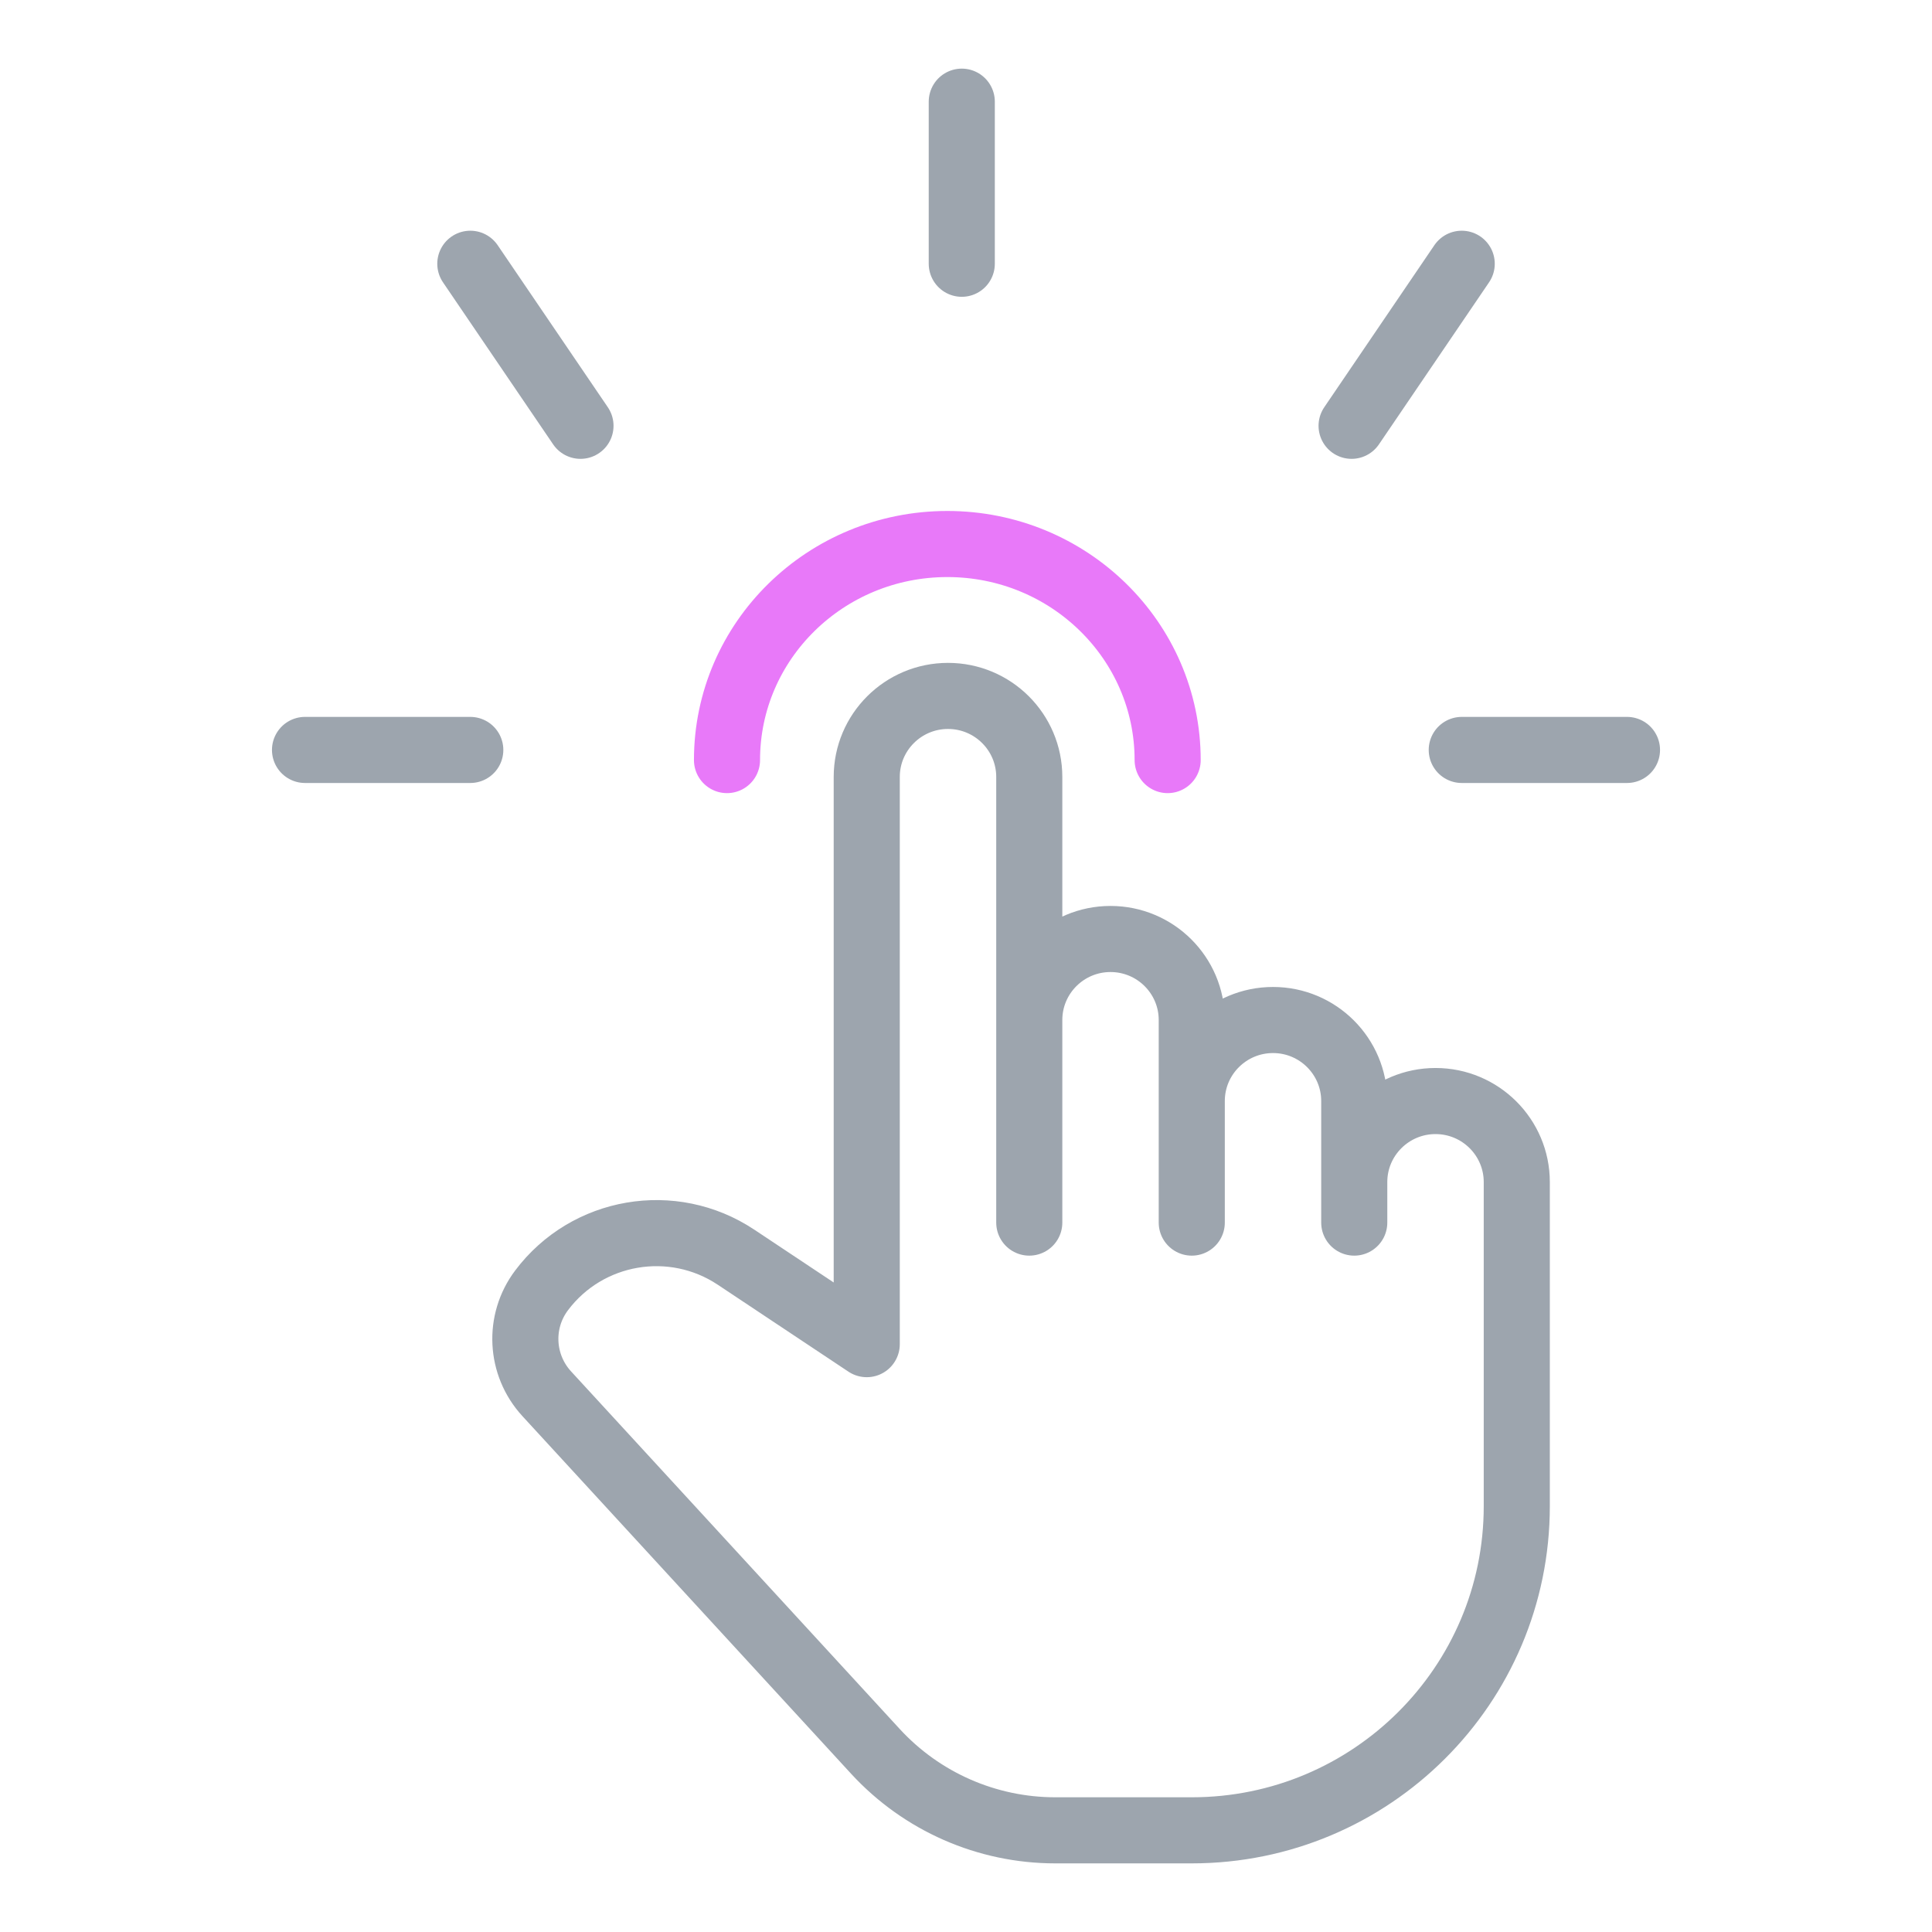
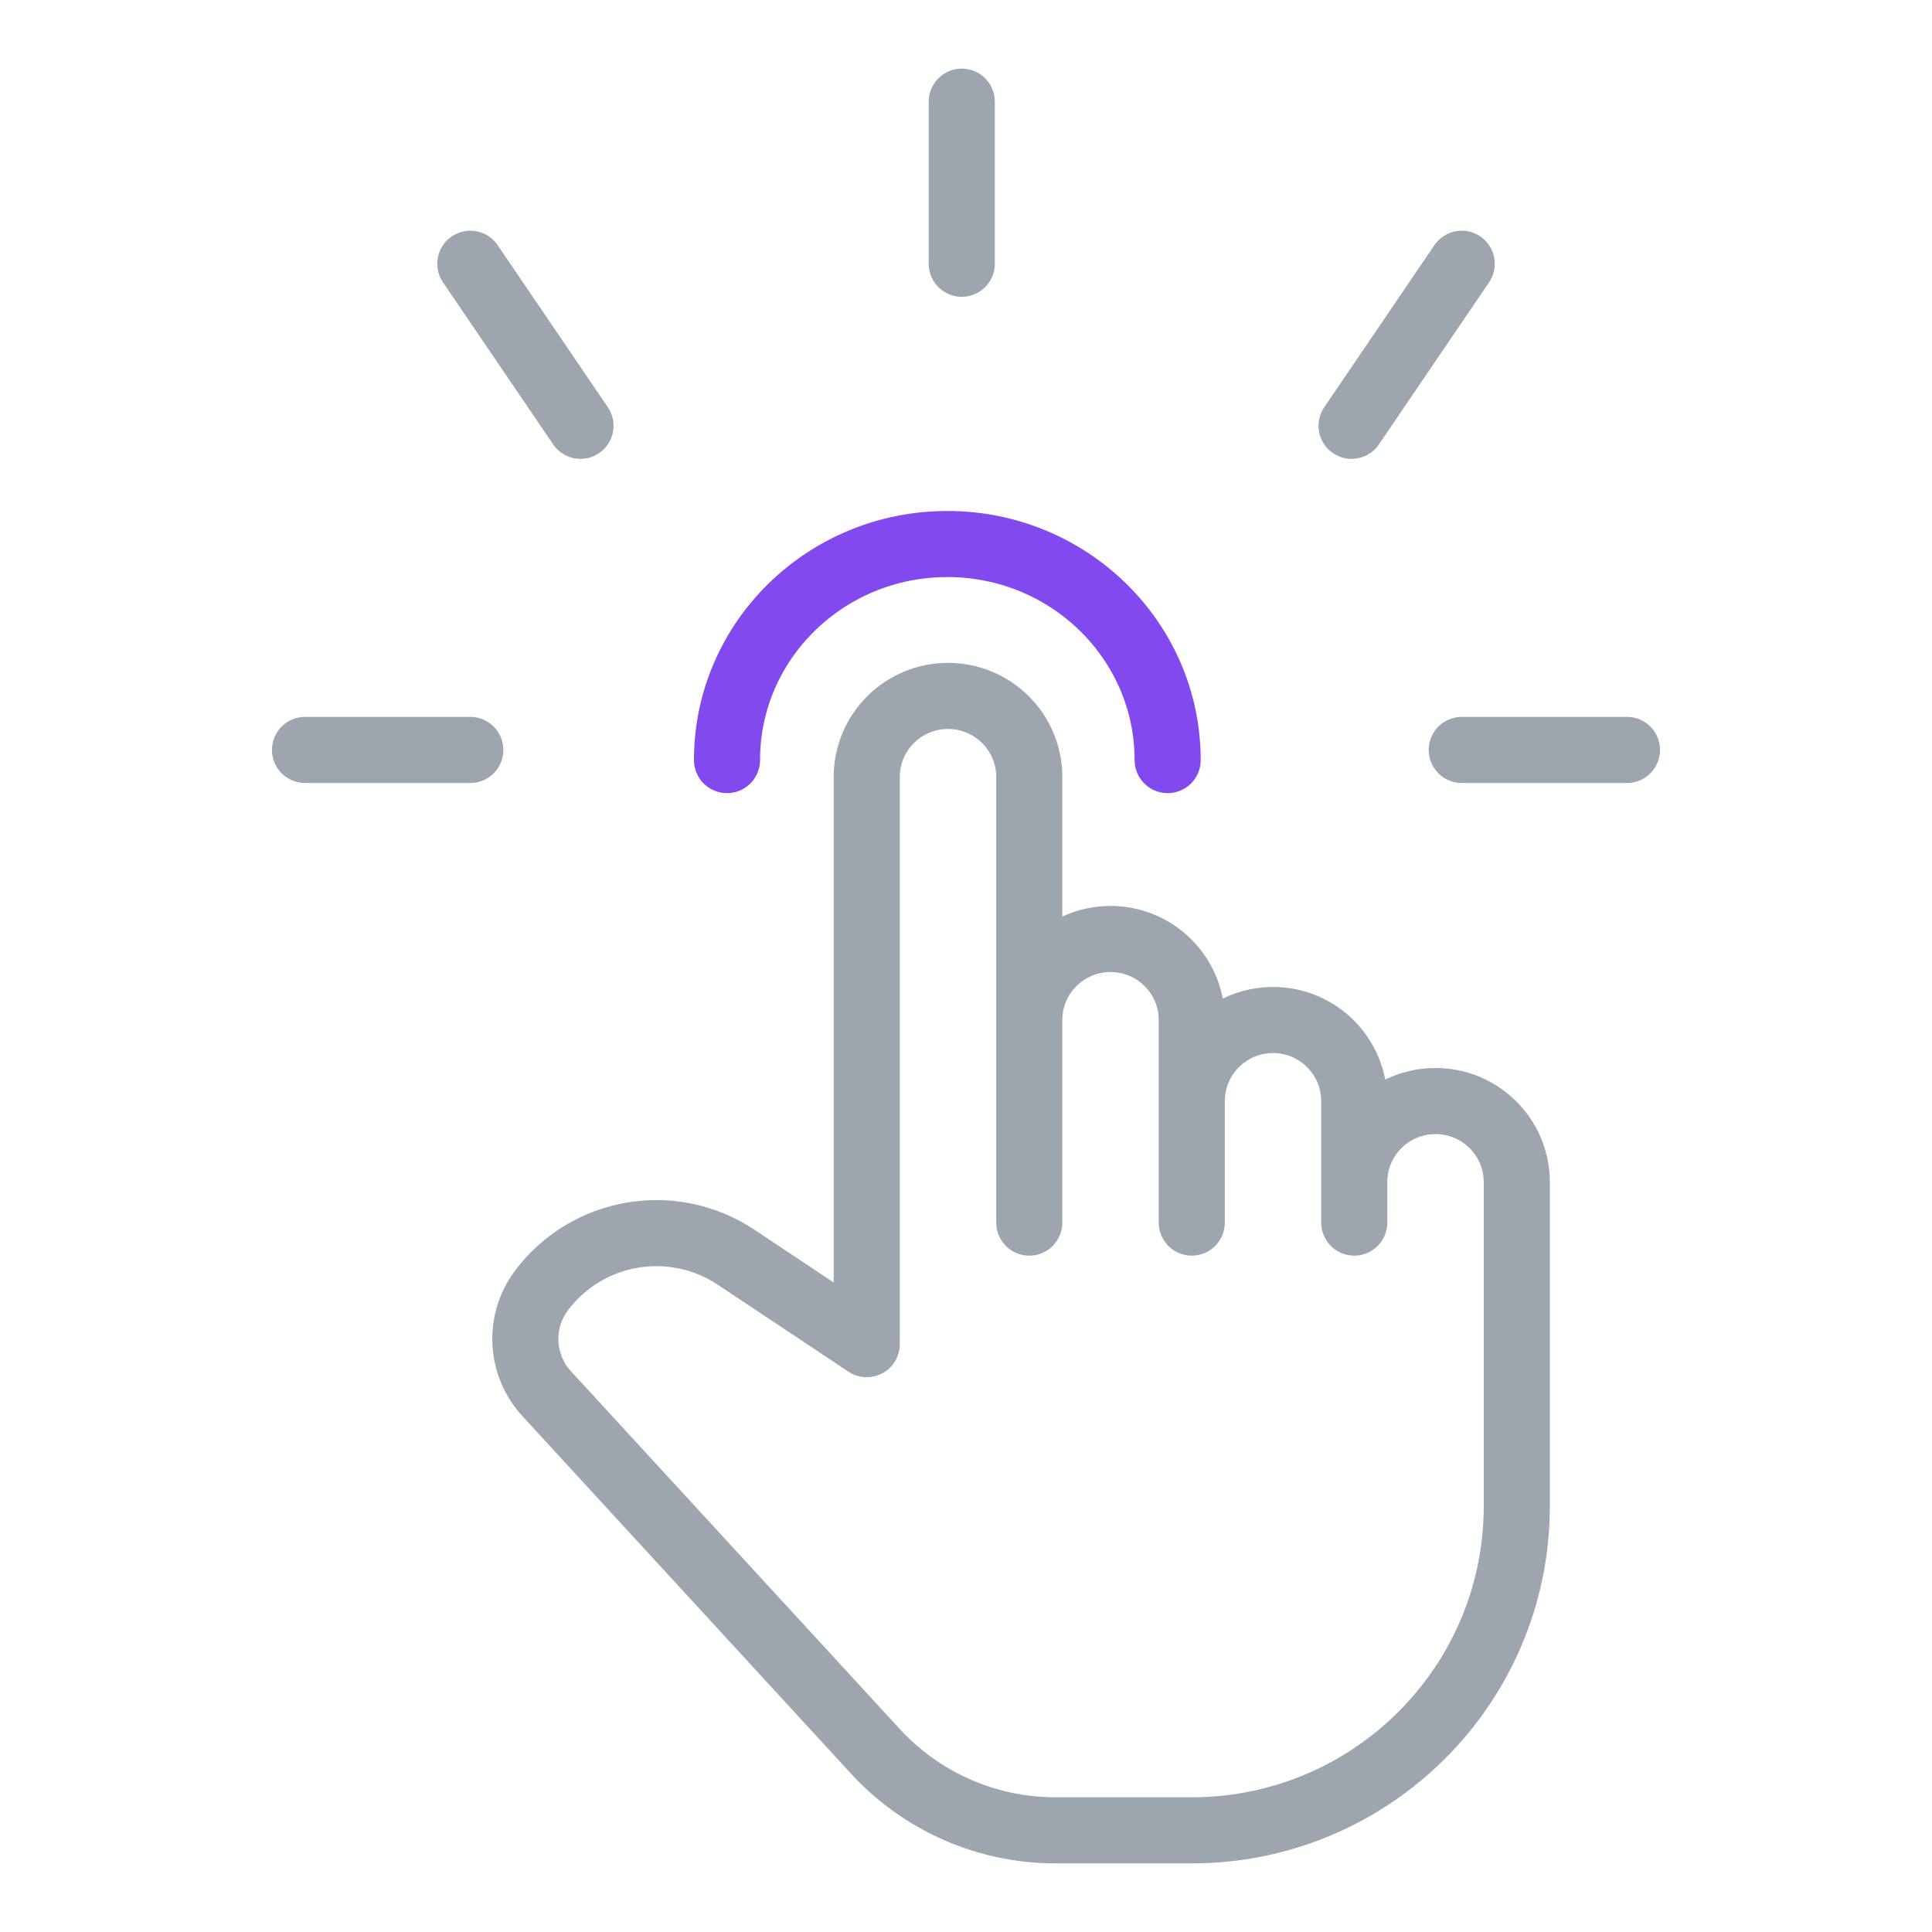
<svg xmlns="http://www.w3.org/2000/svg" width="48" height="48" viewBox="0 0 48 48" fill="none">
  <path d="M21.534 33.395L18.284 31.233C16.71 30.188 14.59 30.55 13.456 32.058C12.872 32.833 12.927 33.912 13.583 34.627L21.752 43.515C22.901 44.763 24.52 45.474 26.218 45.474H29.609C34.068 45.474 37.684 41.868 37.684 37.421V29.368C37.684 28.257 36.779 27.355 35.665 27.355C34.551 27.355 33.646 28.257 33.646 29.368V30.375V27.355C33.646 26.244 32.742 25.342 31.628 25.342C30.513 25.342 29.609 26.244 29.609 27.355V30.375V25.342C29.609 24.231 28.705 23.329 27.59 23.329C26.476 23.329 25.572 24.231 25.572 25.342V30.375V19.303C25.572 18.191 24.667 17.29 23.553 17.29C22.439 17.29 21.534 18.191 21.534 19.303V33.395" stroke="#9DA5AE" stroke-width="1.642" stroke-linecap="round" stroke-linejoin="round" />
-   <path d="M29.01 18.884C29.01 15.919 26.559 13.516 23.536 13.516C20.513 13.516 18.062 15.919 18.062 18.884" stroke="#E879F9" stroke-width="1.642" stroke-linecap="round" stroke-linejoin="round" />
+   <path d="M29.01 18.884C29.01 15.919 26.559 13.516 23.536 13.516C20.513 13.516 18.062 15.919 18.062 18.884" stroke="#8249EE" stroke-width="1.642" stroke-linecap="round" stroke-linejoin="round" />
  <path d="M23.895 2.526V6.553" stroke="#9DA5AE" stroke-width="1.642" stroke-linecap="round" stroke-linejoin="round" />
  <path d="M11.684 18.632H7.578" stroke="#9DA5AE" stroke-width="1.642" stroke-linecap="round" stroke-linejoin="round" />
  <path d="M36.317 18.632H40.422" stroke="#9DA5AE" stroke-width="1.642" stroke-linecap="round" stroke-linejoin="round" />
  <path d="M14.422 10.579L11.685 6.553" stroke="#9DA5AE" stroke-width="1.642" stroke-linecap="round" stroke-linejoin="round" />
  <path d="M33.58 10.579L36.316 6.553" stroke="#9DA5AE" stroke-width="1.642" stroke-linecap="round" stroke-linejoin="round" />
</svg>
